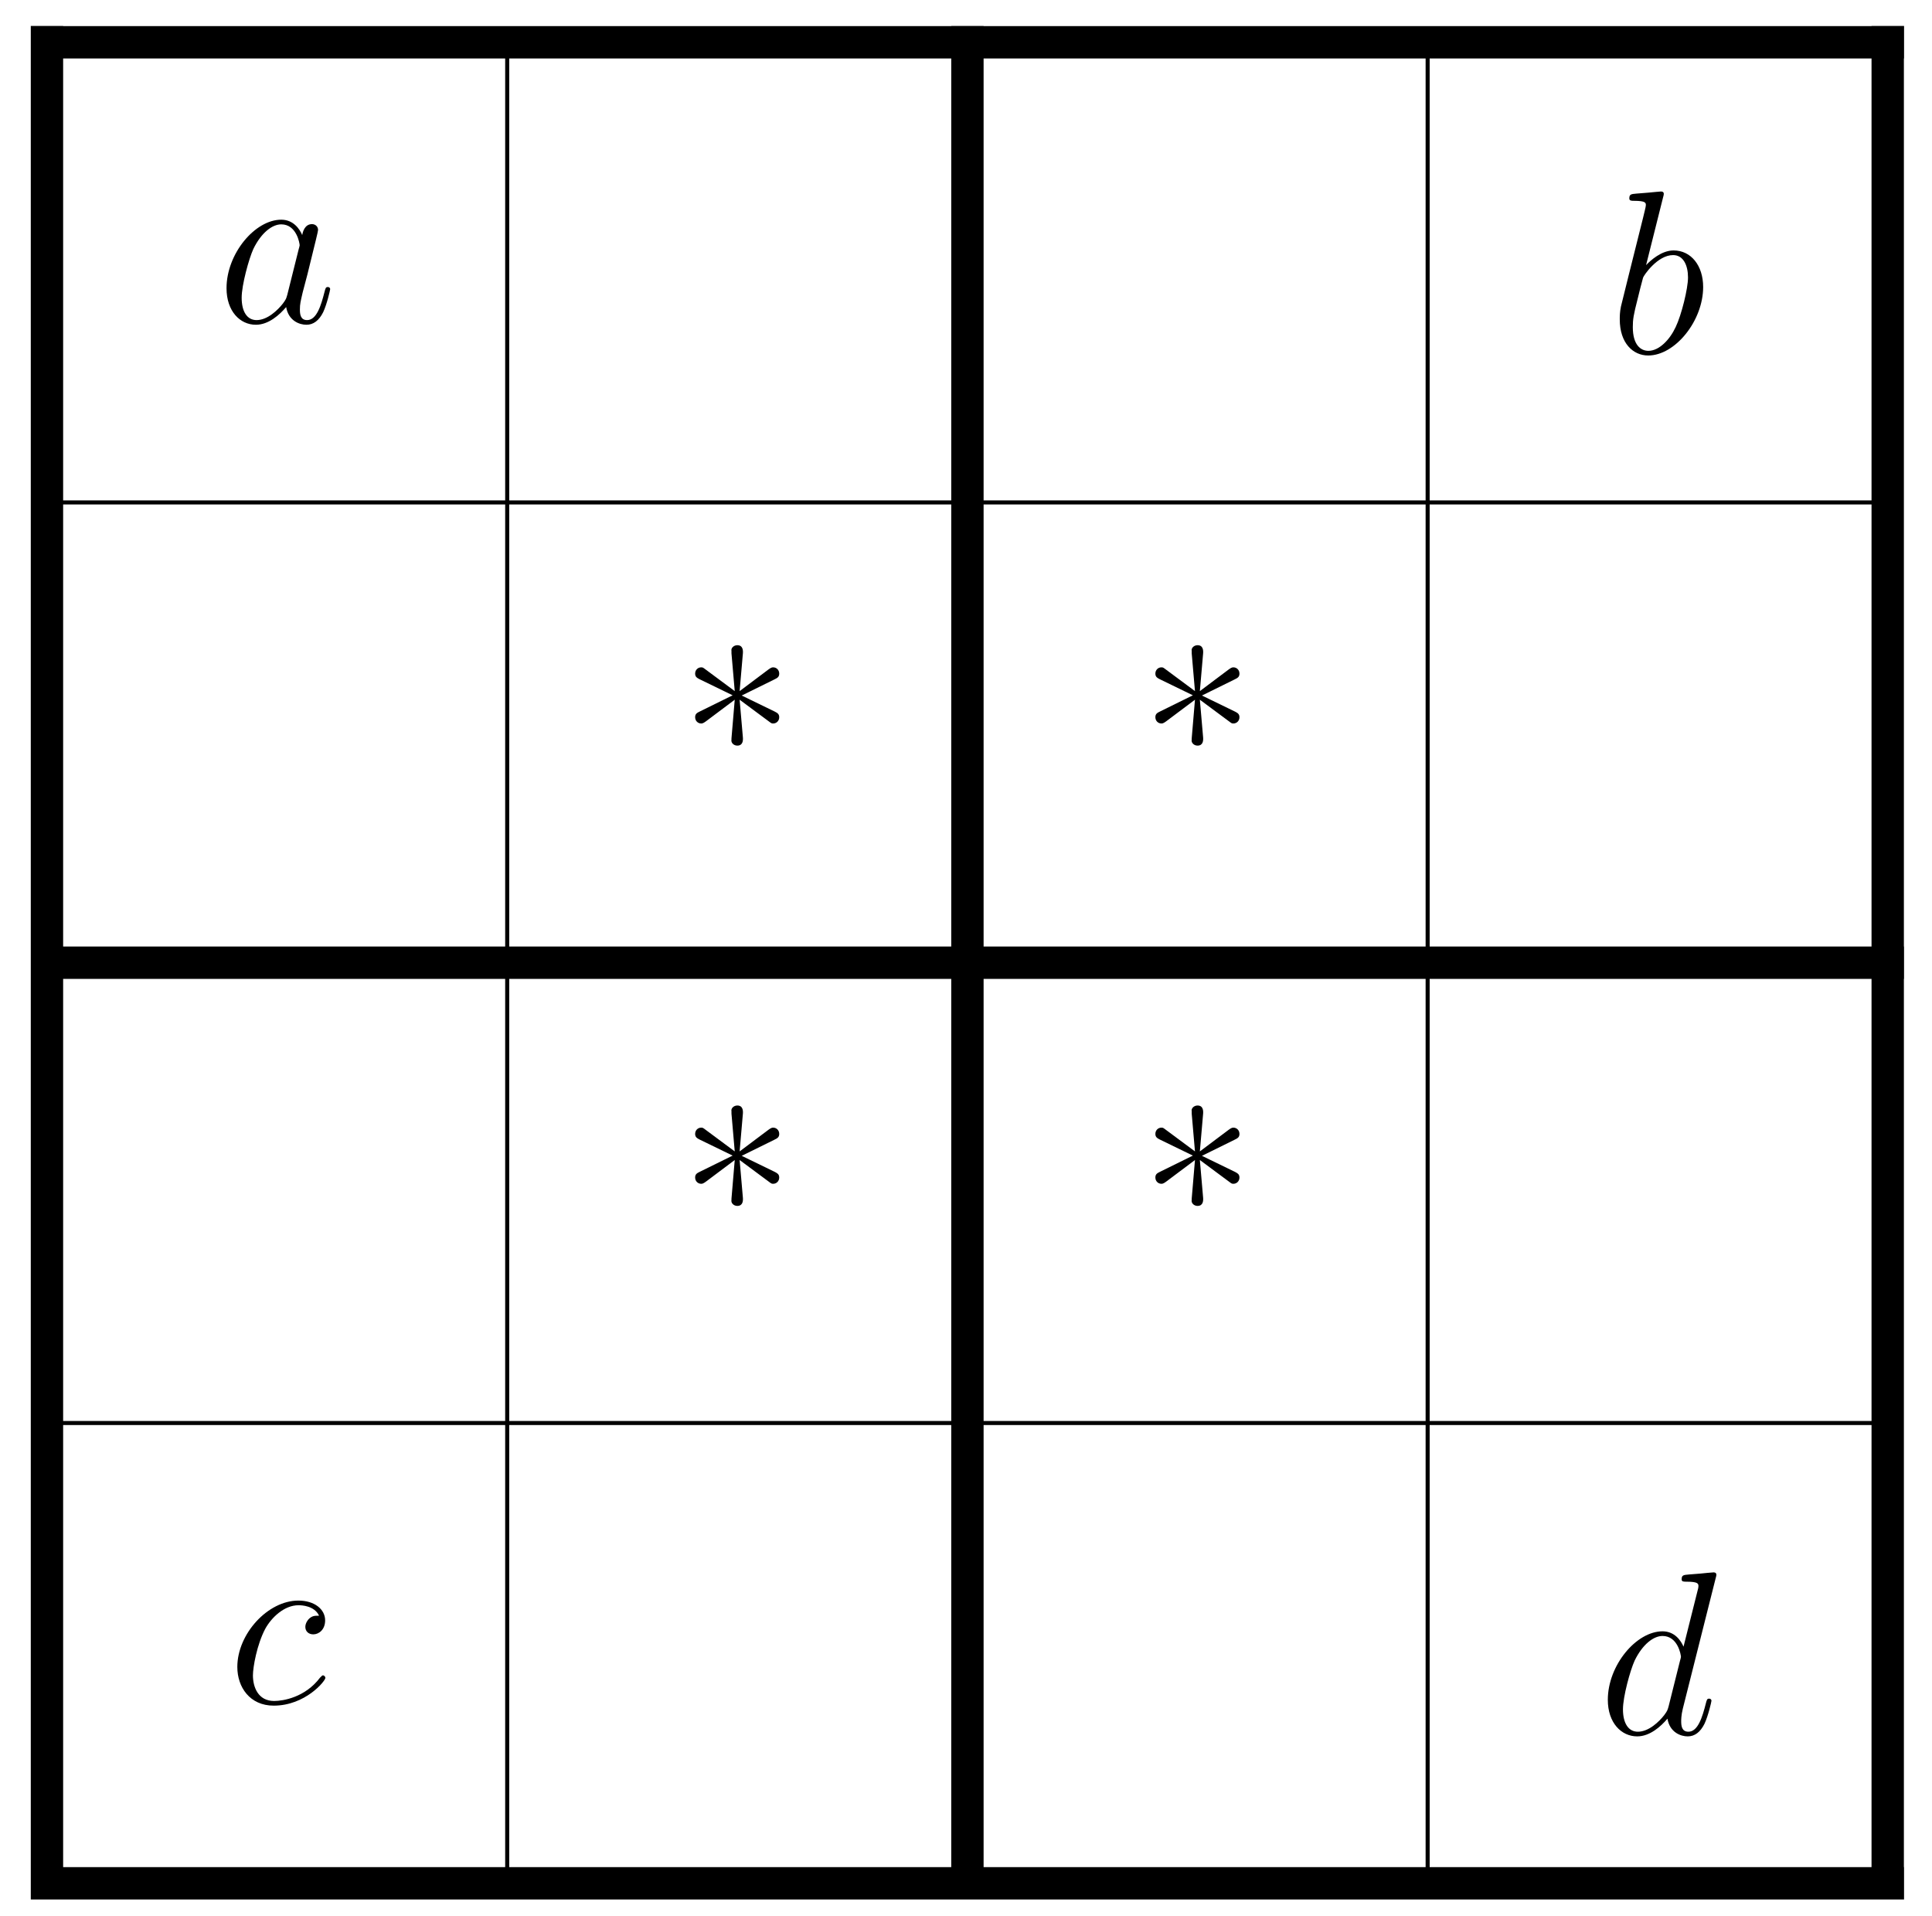
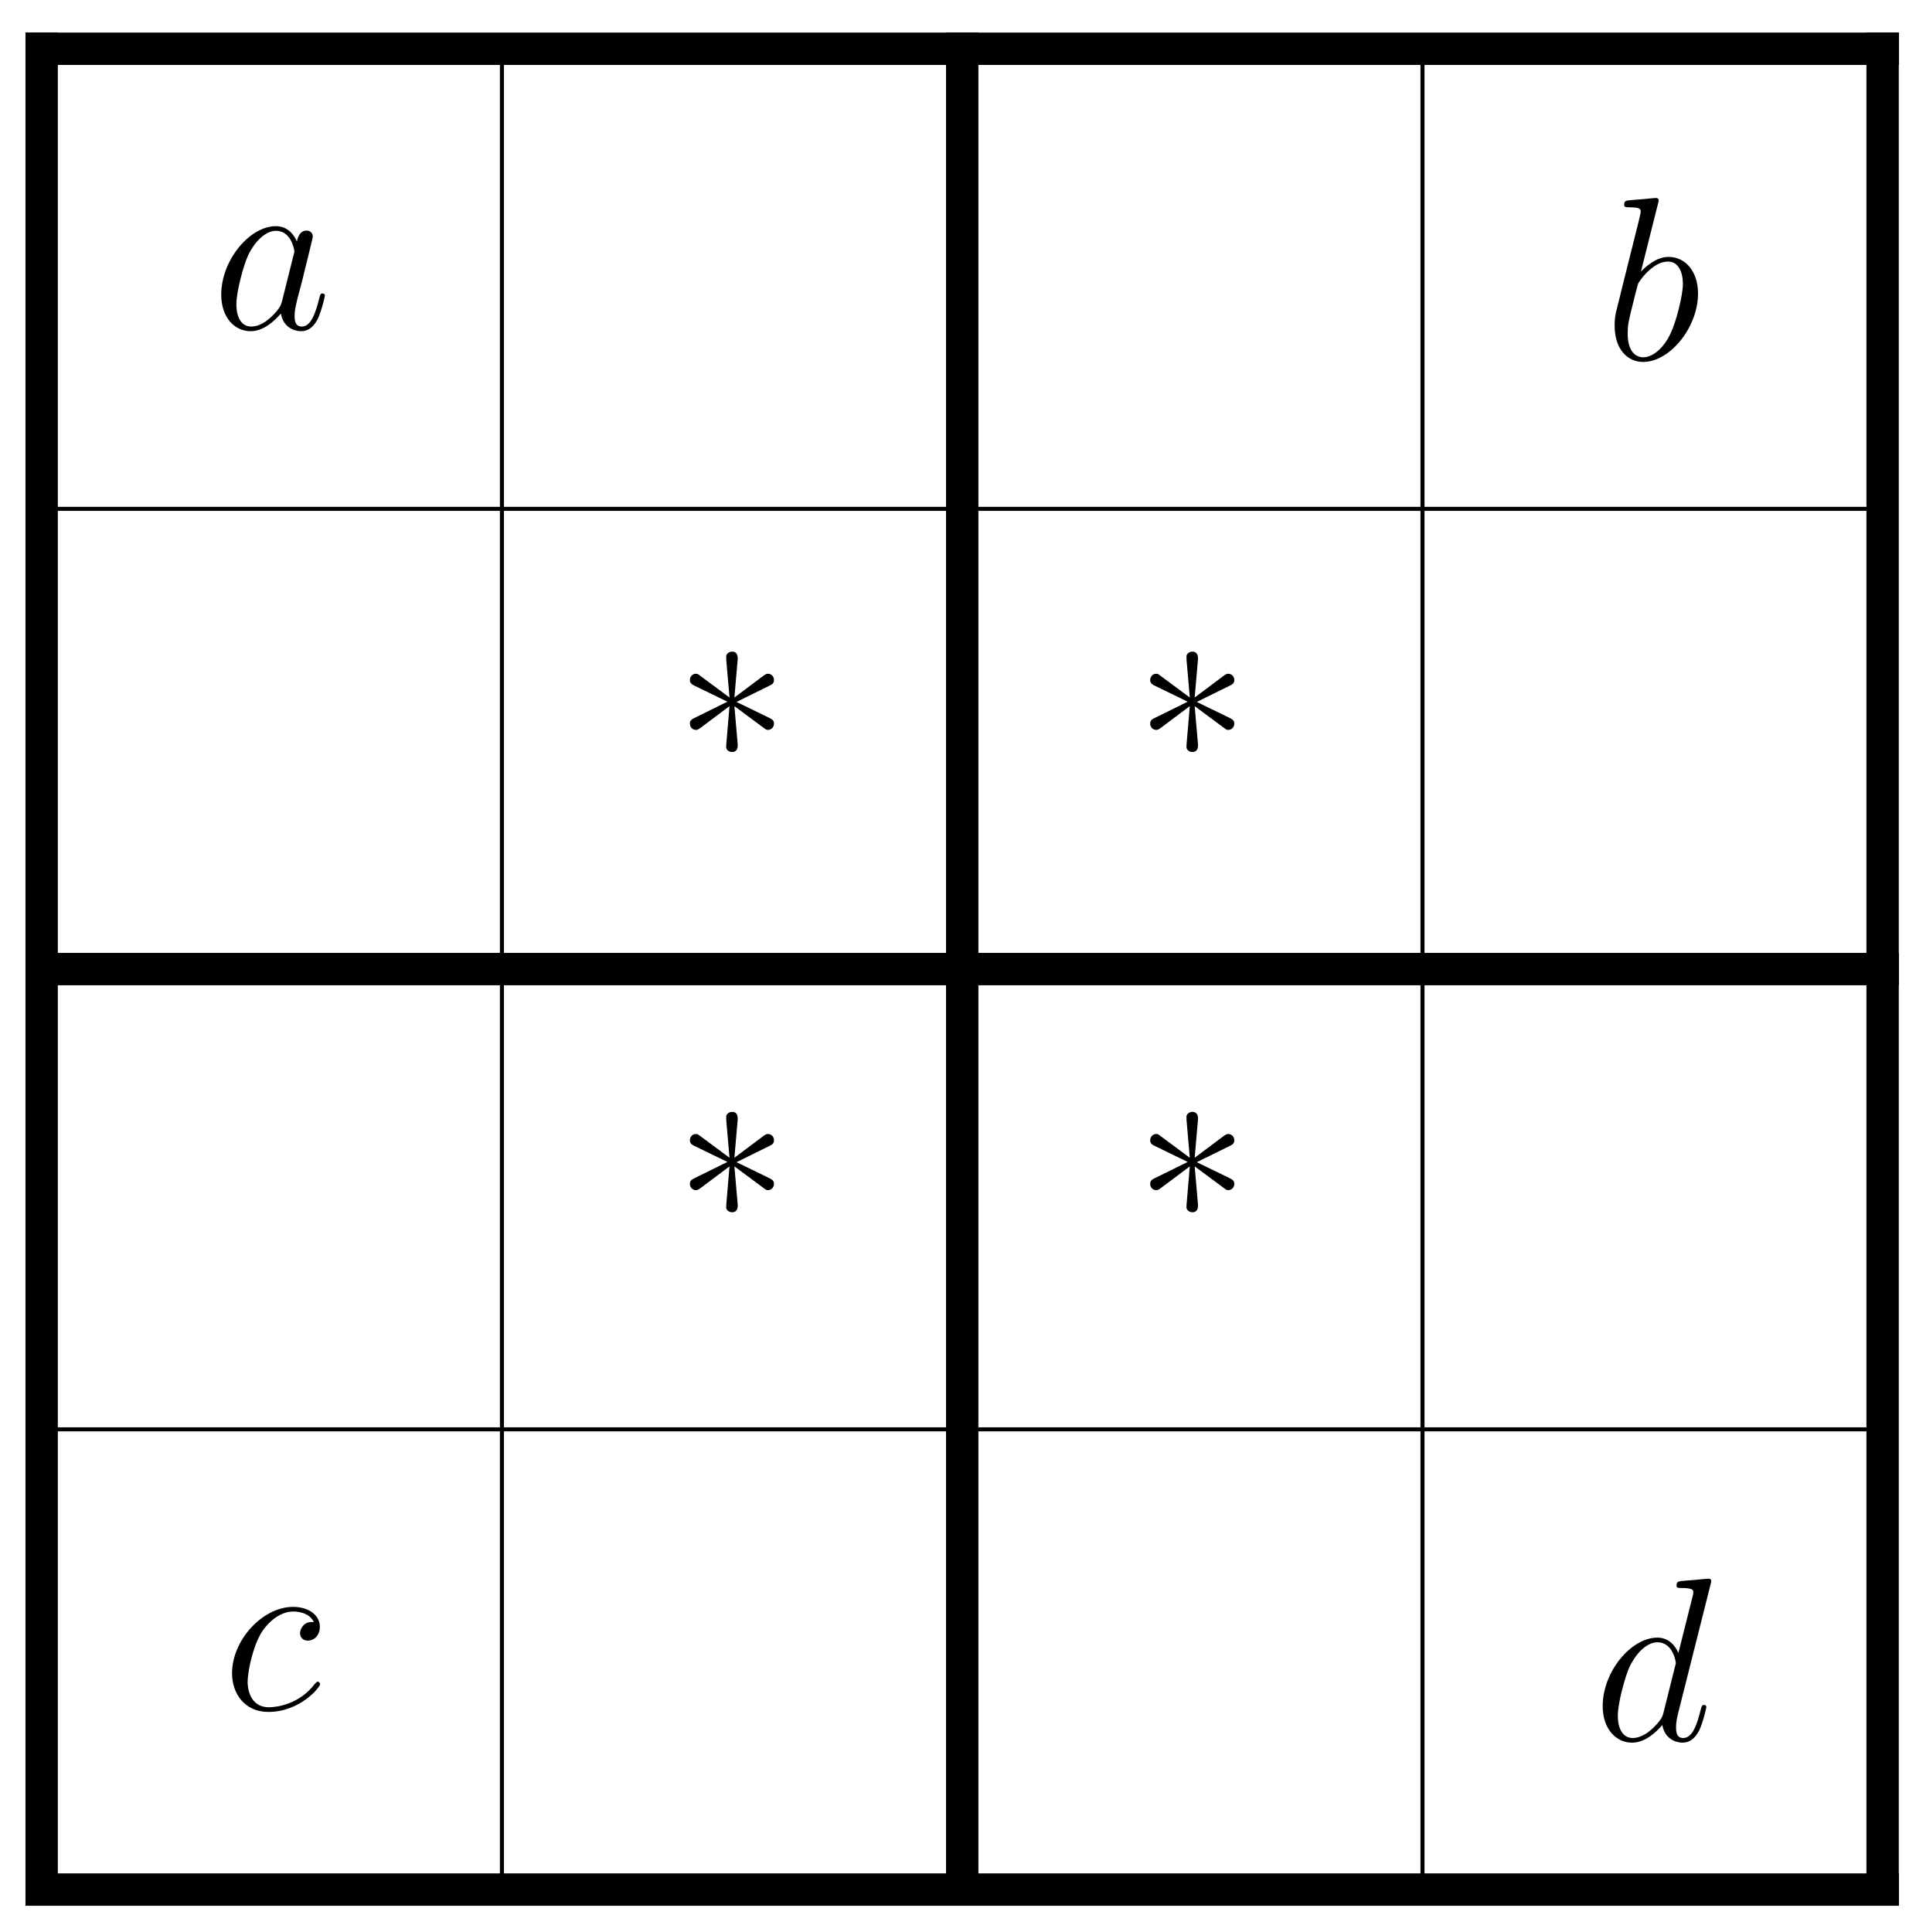
- <svg xmlns="http://www.w3.org/2000/svg" xmlns:xlink="http://www.w3.org/1999/xlink" version="1.1" width="119" height="118" viewBox="0 0 119 118">
+ <svg xmlns="http://www.w3.org/2000/svg" xmlns:xlink="http://www.w3.org/1999/xlink" version="1.1" width="118" height="119" viewBox="0 0 118 119">
  <defs>
    <path id="font_1_1" d="M.301 .119C.296 .102 .296 .1 .282 .081 .26 .053 .216 .01 .169 .01 .128 .01 .105 .047 .105 .106 .105 .161 .136 .273 .155 .315 .189 .385 .236 .421 .275 .421 .341 .421 .354 .339 .354 .331 .354 .33 .351 .317 .35 .315L.301 .119M.365 .375C.354 .401 .327 .441 .275 .441 .162 .441 .04 .295 .04 .147 .04 .048 .098-.01 .166-.01 .221-.01 .268 .033 .296 .066 .306 .007 .353-.01 .383-.01 .413-.01 .437 .008 .455 .044 .471 .078 .485 .139 .485 .143 .485 .148 .481 .152 .475 .152 .466 .152 .465 .147 .461 .132 .446 .073 .427 .01 .386 .01 .357 .01 .355 .036 .355 .056 .355 .079 .358 .09 .367 .129 .374 .154 .379 .176 .387 .205 .424 .355 .433 .391 .433 .397 .433 .411 .422 .422 .407 .422 .375 .422 .367 .387 .365 .375V.375Z" />
    <path id="font_1_2" d="M.231 .669C.232 .673 .234 .679 .234 .684 .234 .694 .224 .694 .222 .694 .221 .694 .185 .691 .167 .689 .15 .688 .135 .686 .117 .685 .093 .683 .086 .682 .086 .664 .086 .654 .096 .654 .106 .654 .157 .654 .157 .645 .157 .635 .157 .628 .149 .599 .145 .581L.121 .485C.111 .445 .054 .218 .05 .2 .045 .175 .045 .158 .045 .145 .045 .043 .102-.01 .167-.01 .283-.01 .403 .139 .403 .284 .403 .376 .351 .441 .276 .441 .224 .441 .177 .398 .158 .378L.231 .669M.168 .01C.136 .01 .101 .034 .101 .112 .101 .145 .104 .164 .122 .234 .125 .247 .141 .311 .145 .324 .147 .332 .206 .421 .274 .421 .318 .421 .338 .377 .338 .325 .338 .277 .31 .164 .285 .112 .26 .058 .214 .01 .168 .01Z" />
    <path id="font_2_32" d="M.425 .441C.425 .456 .415 .46 .406 .465L.264 .534 .404 .603C.416 .609 .425 .613 .425 .628 .425 .644 .413 .655 .399 .655 .396 .655 .391 .655 .379 .646L.255 .553 .269 .715C.27 .728 .269 .75 .245 .75 .23 .75 .217 .738 .22 .725V.715L.234 .553 .11 .645C.098 .654 .097 .655 .09 .655 .076 .655 .064 .644 .064 .628 .064 .613 .074 .609 .083 .604L.225 .535 .085 .466C.073 .46 .064 .456 .064 .441 .064 .425 .076 .414 .09 .414 .093 .414 .098 .414 .11 .423L.234 .516 .22 .35V.345C.217 .331 .23 .319 .245 .319 .269 .319 .27 .341 .269 .354L.255 .516 .379 .424C.391 .415 .392 .414 .399 .414 .413 .414 .425 .425 .425 .441Z" />
    <path id="font_1_3" d="M.391 .376C.372 .376 .363 .376 .349 .364 .343 .359 .332 .344 .332 .328 .332 .308 .347 .296 .366 .296 .39 .296 .417 .316 .417 .356 .417 .404 .371 .441 .302 .441 .171 .441 .04 .298 .04 .156 .04 .069 .094-.01 .196-.01 .332-.01 .418 .096 .418 .109 .418 .115 .412 .12 .408 .12 .405 .12 .404 .119 .395 .11 .331 .025 .236 .01 .198 .01 .129 .01 .107 .07 .107 .12 .107 .155 .124 .252 .16 .32 .186 .367 .24 .421 .303 .421 .316 .421 .371 .419 .391 .376Z" />
    <path id="font_1_4" d="M.503 .669C.504 .673 .506 .679 .506 .684 .506 .694 .496 .694 .494 .694 .493 .694 .444 .69 .439 .689 .422 .688 .407 .686 .389 .685 .364 .683 .357 .682 .357 .664 .357 .654 .365 .654 .379 .654 .428 .654 .429 .645 .429 .635 .429 .629 .427 .621 .426 .618L.365 .375C.354 .401 .327 .441 .275 .441 .162 .441 .04 .295 .04 .147 .04 .048 .098-.01 .166-.01 .221-.01 .268 .033 .296 .066 .306 .007 .353-.01 .383-.01 .413-.01 .437 .008 .455 .044 .471 .078 .485 .139 .485 .143 .485 .148 .481 .152 .475 .152 .466 .152 .465 .147 .461 .132 .446 .073 .427 .01 .386 .01 .357 .01 .355 .036 .355 .056 .355 .06 .355 .081 .362 .109L.503 .669M.301 .119C.296 .102 .296 .1 .282 .081 .26 .053 .216 .01 .169 .01 .128 .01 .105 .047 .105 .106 .105 .161 .136 .273 .155 .315 .189 .385 .236 .421 .275 .421 .341 .421 .354 .339 .354 .331 .354 .33 .351 .317 .35 .315L.301 .119Z" />
  </defs>
-   <path transform="matrix(1.00002,0,0,-1.00005,2.892677,115.987)" stroke-width=".249" stroke-linecap="butt" stroke-miterlimit="10" stroke-linejoin="miter" fill="none" stroke="#000000" d="M0 0H113.387M0 28.347H113.387M0 56.694H113.387M0 85.04H113.387M0 113.377H113.387M0 0V113.387M28.347 0V113.387M56.694 0V113.387M85.04 0V113.387M113.377 0V113.387M113.387 113.387" />
-   <path transform="matrix(1.00002,0,0,-1.00005,2.892677,115.987)" stroke-width="1.993" stroke-linecap="square" stroke-miterlimit="10" stroke-linejoin="miter" fill="none" stroke="#000000" d="M0 0H113.387M0 56.694H113.387M0 113.377H113.387M0 0V113.387M56.694 0V113.387M113.377 0V113.387M113.387 113.387" />
-   <use data-text="a" xlink:href="#font_1_1" transform="matrix(14.34649,0,0,-14.34692,13.37888,19.8572)" />
-   <use data-text="b" xlink:href="#font_1_2" transform="matrix(14.34649,0,0,-14.34692,99.12261,21.75029)" />
-   <use data-text="*" xlink:href="#font_2_32" transform="matrix(14.34649,0,0,-14.34692,41.89846,50.49673)" />
-   <use data-text="*" xlink:href="#font_2_32" transform="matrix(14.34649,0,0,-14.34692,70.24603,50.49673)" />
-   <use data-text="*" xlink:href="#font_2_32" transform="matrix(14.34649,0,0,-14.34692,41.89846,78.84515)" />
-   <use data-text="*" xlink:href="#font_2_32" transform="matrix(14.34649,0,0,-14.34692,70.24603,78.84515)" />
-   <use data-text="c" xlink:href="#font_1_3" transform="matrix(14.34649,0,0,-14.34692,14.0439,104.9014)" />
-   <use data-text="d" xlink:href="#font_1_4" transform="matrix(14.34649,0,0,-14.34692,98.4586,106.7945)" />
+   <path transform="matrix(1.00002,0,0,-1.00005,2.565071,116.3868)" stroke-width=".249" stroke-linecap="butt" stroke-miterlimit="10" stroke-linejoin="miter" fill="none" stroke="#000000" d="M0 0H113.387M0 28.347H113.387M0 56.694H113.387M0 85.04H113.387M0 113.377H113.387M0 0V113.387M28.347 0V113.387M56.694 0V113.387M85.04 0V113.387M113.377 0V113.387M113.387 113.387" />
+   <path transform="matrix(1.00002,0,0,-1.00005,2.565071,116.3868)" stroke-width="1.993" stroke-linecap="square" stroke-miterlimit="10" stroke-linejoin="miter" fill="none" stroke="#000000" d="M0 0H113.387M0 56.694H113.387M0 113.377H113.387M0 0V113.387M56.694 0V113.387M113.377 0V113.387M113.387 113.387" />
+   <use data-text="a" xlink:href="#font_1_1" transform="matrix(14.34649,0,0,-14.34692,13.05128,20.25702)" />
+   <use data-text="b" xlink:href="#font_1_2" transform="matrix(14.34649,0,0,-14.34692,98.795,22.15011)" />
+   <use data-text="*" xlink:href="#font_2_32" transform="matrix(14.34649,0,0,-14.34692,41.57086,50.89655)" />
+   <use data-text="*" xlink:href="#font_2_32" transform="matrix(14.34649,0,0,-14.34692,69.91842,50.89655)" />
+   <use data-text="*" xlink:href="#font_2_32" transform="matrix(14.34649,0,0,-14.34692,41.57086,79.24497)" />
+   <use data-text="*" xlink:href="#font_2_32" transform="matrix(14.34649,0,0,-14.34692,69.91842,79.24497)" />
+   <use data-text="c" xlink:href="#font_1_3" transform="matrix(14.34649,0,0,-14.34692,13.71629,105.3013)" />
+   <use data-text="d" xlink:href="#font_1_4" transform="matrix(14.34649,0,0,-14.34692,98.13099,107.1944)" />
</svg>
